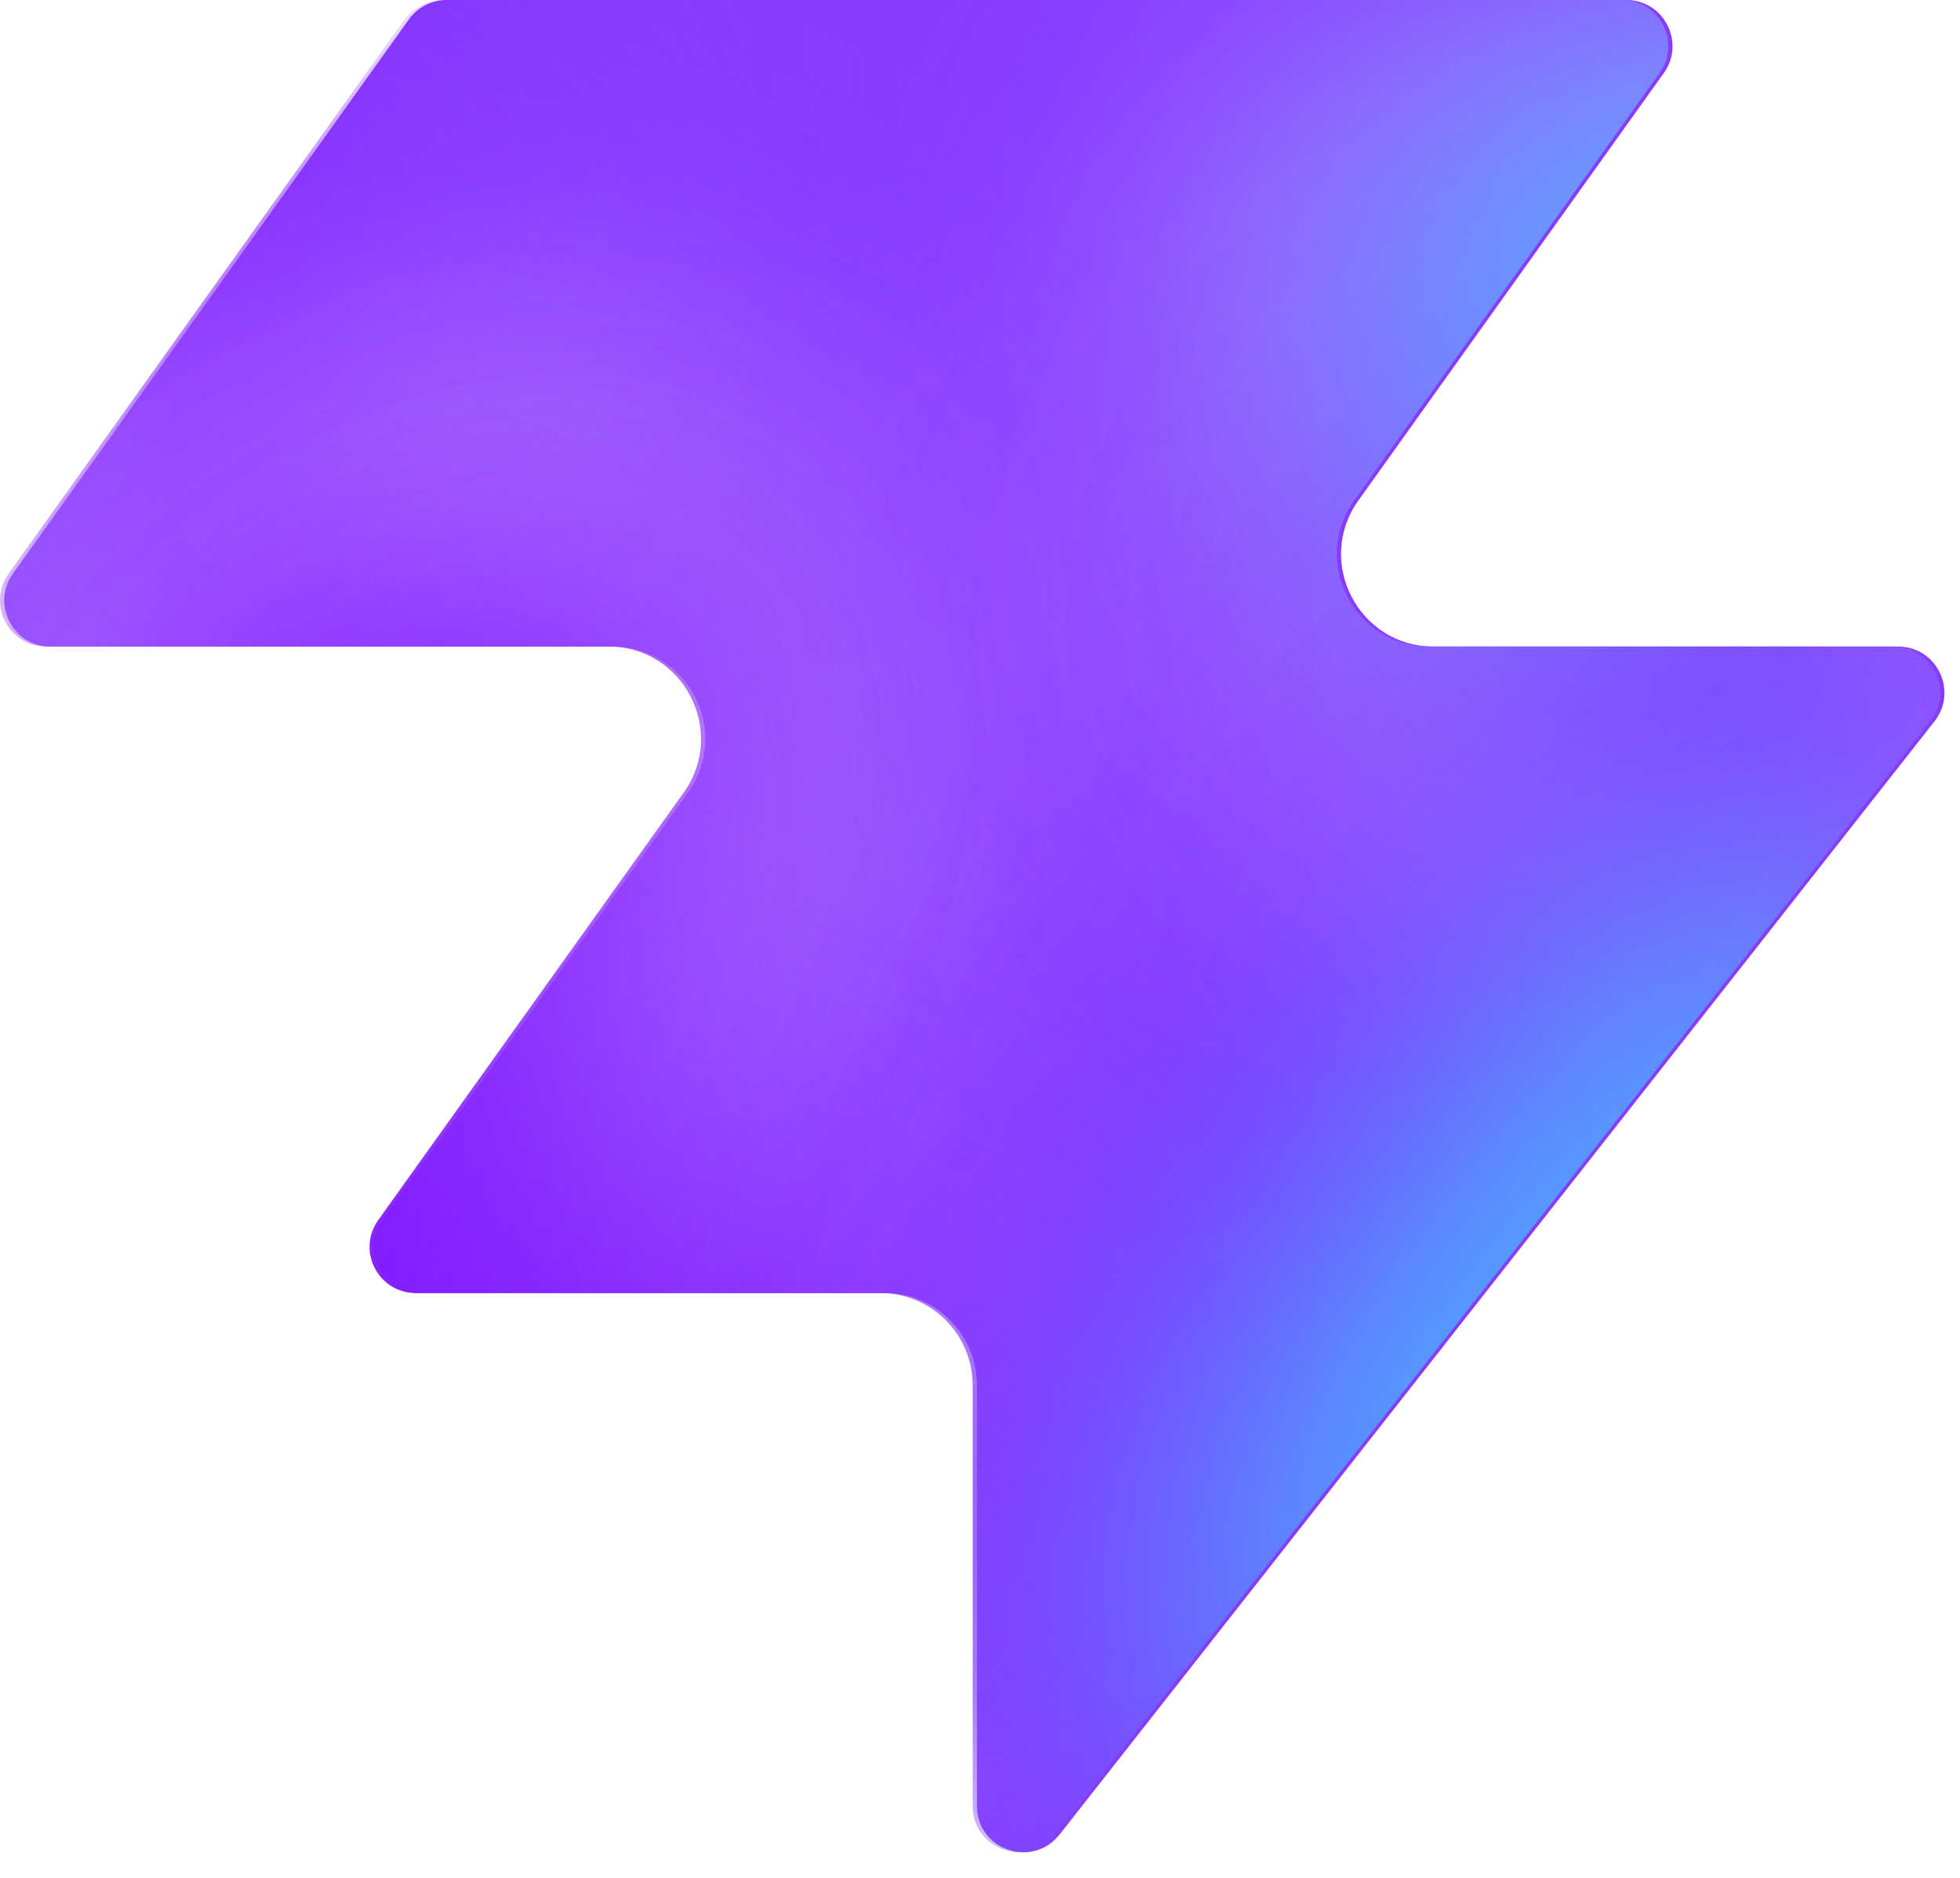
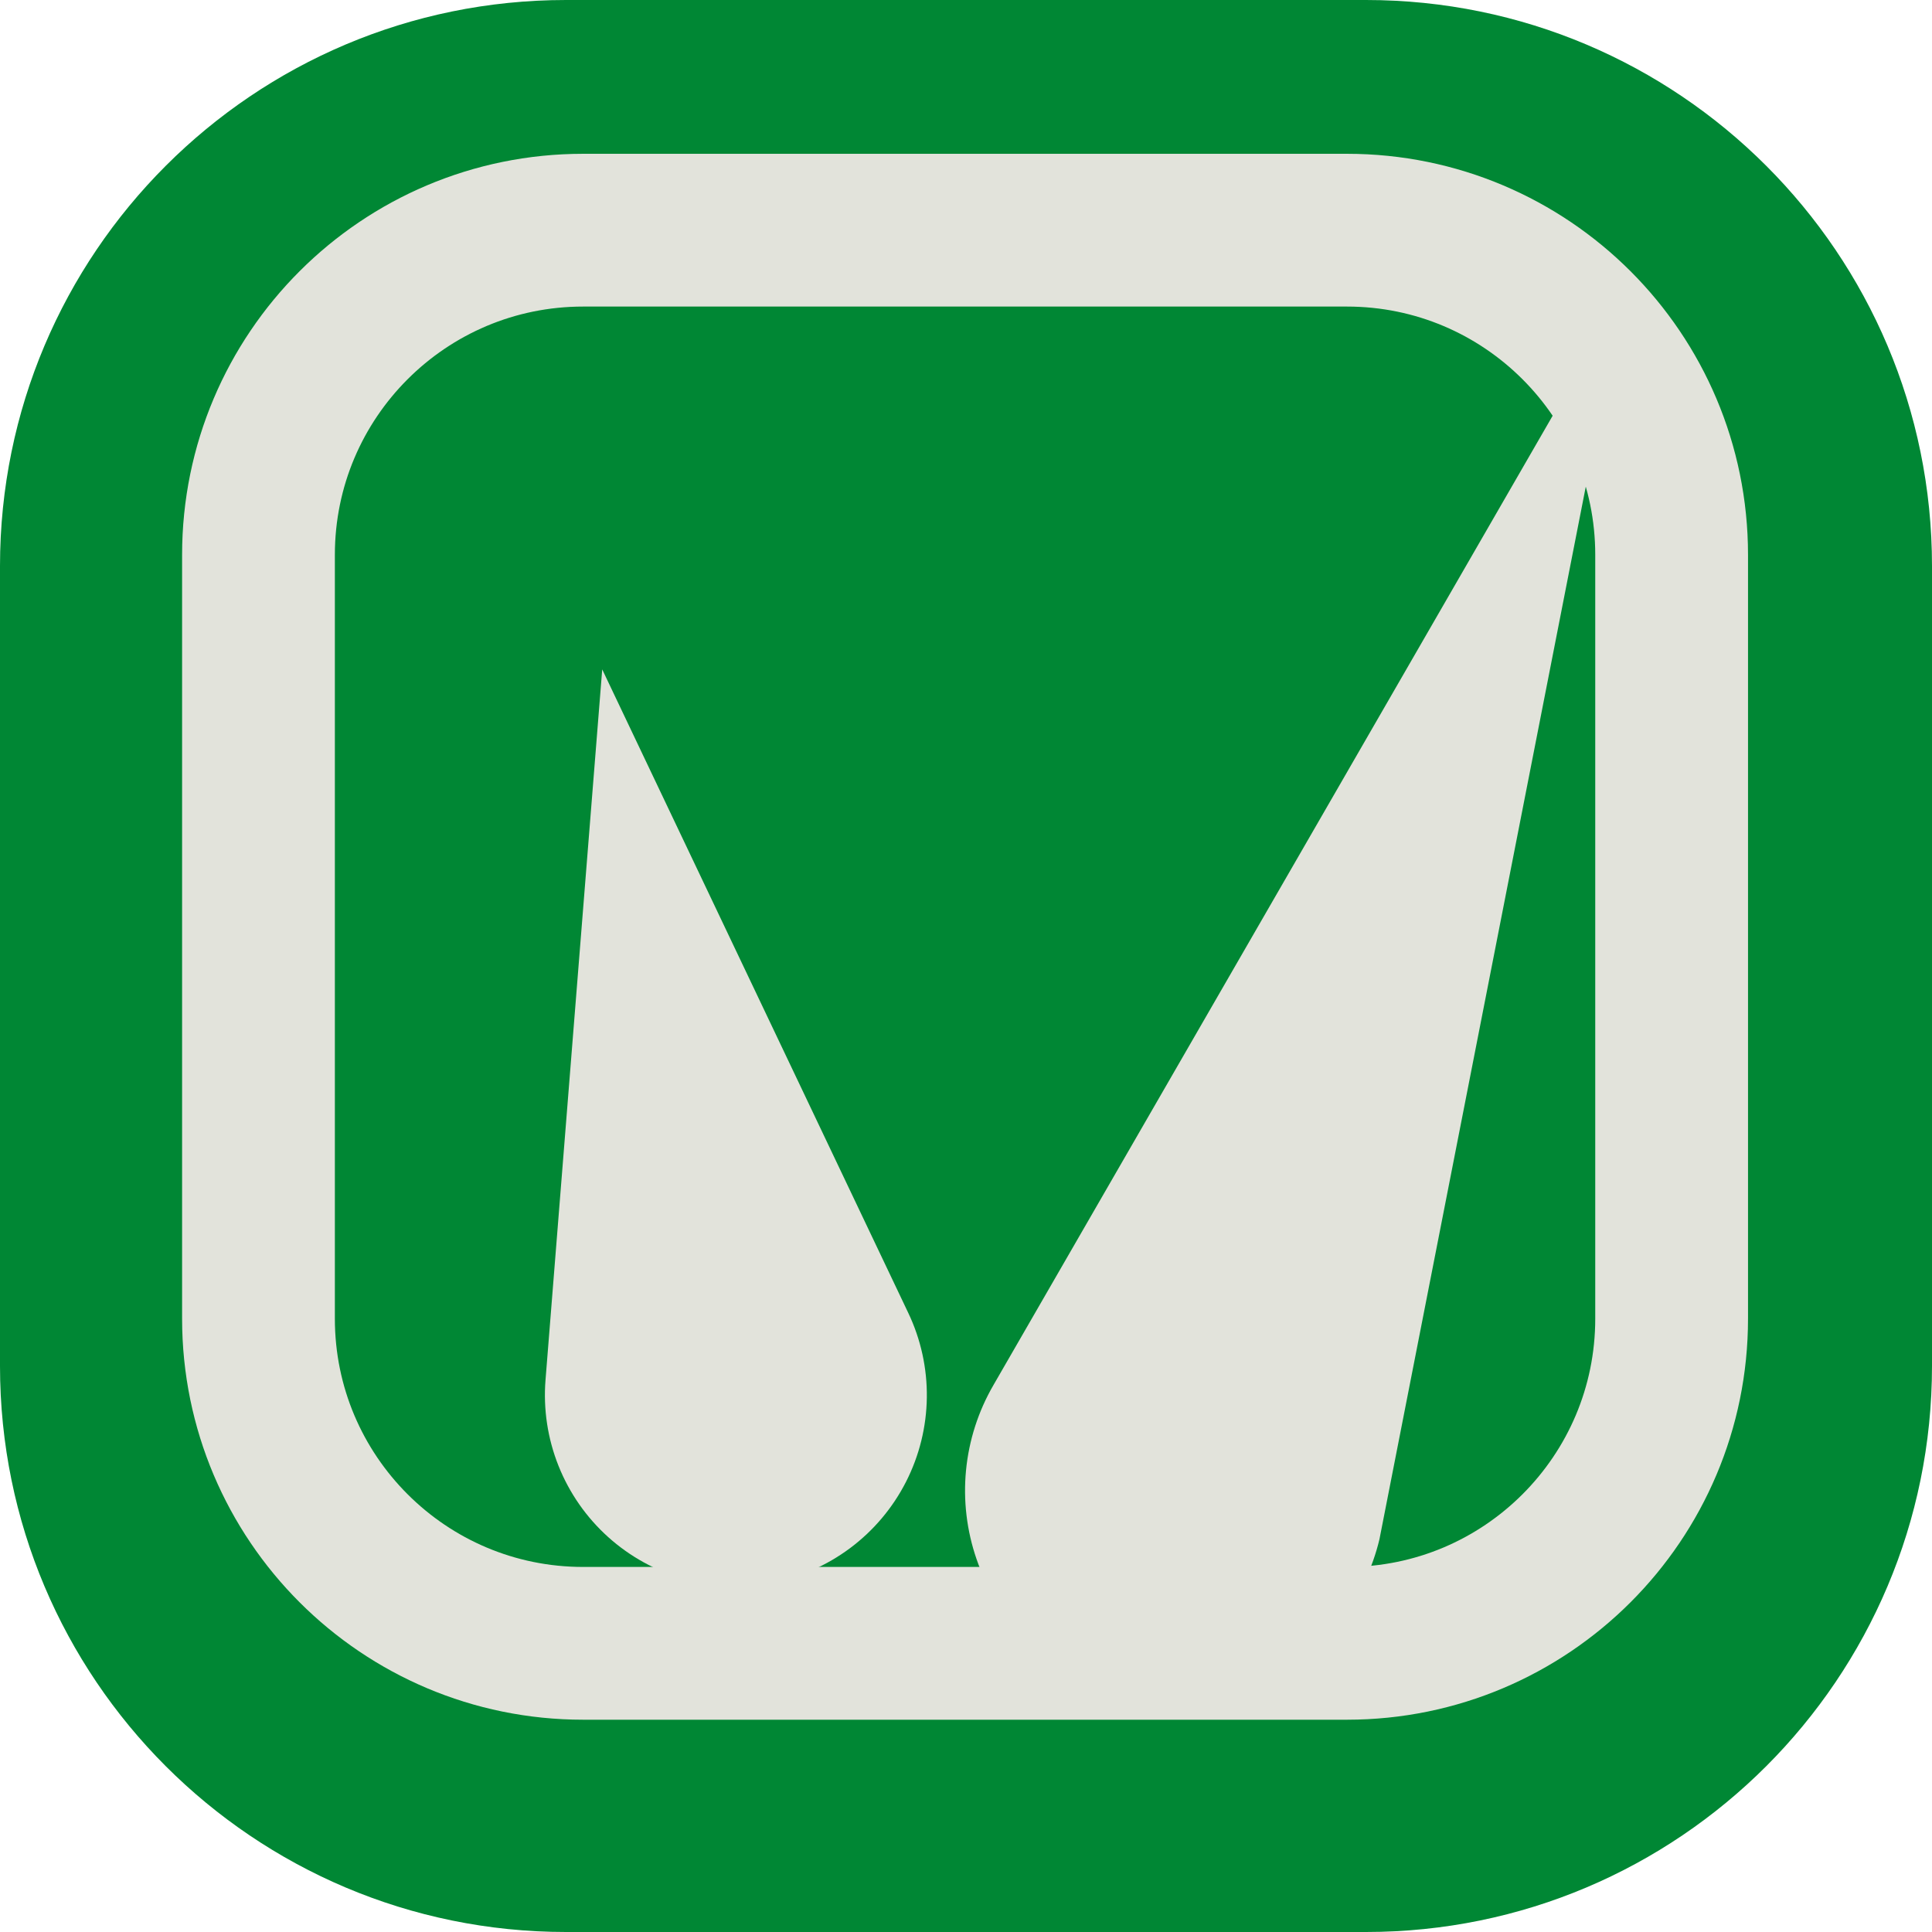
- <svg xmlns="http://www.w3.org/2000/svg" width="48" height="46" fill="none" viewBox="0 0 48 46">
-   <path fill="#863bff" d="M25.946 44.938c-.664.845-2.021.375-2.021-.698V33.937a2.26 2.26 0 0 0-2.262-2.262H10.287c-.92 0-1.456-1.04-.92-1.788l7.48-10.471c1.07-1.497 0-3.578-1.842-3.578H1.237c-.92 0-1.456-1.04-.92-1.788L10.013.474c.214-.297.556-.474.92-.474h28.894c.92 0 1.456 1.04.92 1.788l-7.48 10.471c-1.07 1.498 0 3.579 1.842 3.579h11.377c.943 0 1.473 1.088.89 1.83L25.947 44.94z" style="fill:#863bff;fill:color(display-p3 .525 .23 1);fill-opacity:1" />
-   <mask id="a" width="48" height="46" x="0" y="0" maskUnits="userSpaceOnUse" style="mask-type:alpha">
-     <path fill="#000" d="M25.842 44.938c-.664.844-2.021.375-2.021-.698V33.937a2.26 2.26 0 0 0-2.262-2.262H10.183c-.92 0-1.456-1.04-.92-1.788l7.48-10.471c1.07-1.498 0-3.579-1.842-3.579H1.133c-.92 0-1.456-1.04-.92-1.787L9.91.473c.214-.297.556-.474.92-.474h28.894c.92 0 1.456 1.04.92 1.788l-7.48 10.471c-1.07 1.498 0 3.578 1.842 3.578h11.377c.943 0 1.473 1.088.89 1.832L25.843 44.94z" style="fill:#000;fill-opacity:1" />
-   </mask>
-   <g mask="url(#a)">
-     <g filter="url(#b)">
-       <ellipse cx="5.508" cy="14.704" fill="#ede6ff" rx="5.508" ry="14.704" style="fill:#ede6ff;fill:color(display-p3 .927 .903 1);fill-opacity:1" transform="matrix(.00324 1 1 -.00324 -4.47 31.516)" />
-     </g>
-     <g filter="url(#c)">
-       <ellipse cx="10.399" cy="29.851" fill="#ede6ff" rx="10.399" ry="29.851" style="fill:#ede6ff;fill:color(display-p3 .927 .903 1);fill-opacity:1" transform="matrix(.00324 1 1 -.00324 -39.328 7.883)" />
-     </g>
-     <g filter="url(#d)">
-       <ellipse cx="5.508" cy="30.487" fill="#7e14ff" rx="5.508" ry="30.487" style="fill:#7e14ff;fill:color(display-p3 .492 .077 1);fill-opacity:1" transform="rotate(89.814 -25.913 -14.639)scale(1 -1)" />
-     </g>
-     <g filter="url(#e)">
-       <ellipse cx="5.508" cy="30.599" fill="#7e14ff" rx="5.508" ry="30.599" style="fill:#7e14ff;fill:color(display-p3 .492 .077 1);fill-opacity:1" transform="rotate(89.814 -32.644 -3.334)scale(1 -1)" />
-     </g>
-     <g filter="url(#f)">
-       <ellipse cx="5.508" cy="30.599" fill="#7e14ff" rx="5.508" ry="30.599" style="fill:#7e14ff;fill:color(display-p3 .492 .077 1);fill-opacity:1" transform="matrix(.00324 1 1 -.00324 -34.34 30.47)" />
-     </g>
-     <g filter="url(#g)">
-       <ellipse cx="14.072" cy="22.078" fill="#ede6ff" rx="14.072" ry="22.078" style="fill:#ede6ff;fill:color(display-p3 .927 .903 1);fill-opacity:1" transform="rotate(93.35 24.506 48.493)scale(-1 1)" />
-     </g>
-     <g filter="url(#h)">
-       <ellipse cx="3.47" cy="21.501" fill="#7e14ff" rx="3.47" ry="21.501" style="fill:#7e14ff;fill:color(display-p3 .492 .077 1);fill-opacity:1" transform="rotate(89.009 28.708 47.59)scale(-1 1)" />
-     </g>
-     <g filter="url(#i)">
-       <ellipse cx="3.47" cy="21.501" fill="#7e14ff" rx="3.47" ry="21.501" style="fill:#7e14ff;fill:color(display-p3 .492 .077 1);fill-opacity:1" transform="rotate(89.009 28.708 47.59)scale(-1 1)" />
-     </g>
-     <g filter="url(#j)">
-       <ellipse cx=".387" cy="8.972" fill="#7e14ff" rx="4.407" ry="29.108" style="fill:#7e14ff;fill:color(display-p3 .492 .077 1);fill-opacity:1" transform="rotate(39.51 .387 8.972)" />
-     </g>
-     <g filter="url(#k)">
-       <ellipse cx="47.523" cy="-6.092" fill="#7e14ff" rx="4.407" ry="29.108" style="fill:#7e14ff;fill:color(display-p3 .492 .077 1);fill-opacity:1" transform="rotate(37.892 47.523 -6.092)" />
-     </g>
-     <g filter="url(#l)">
-       <ellipse cx="41.412" cy="6.333" fill="#47bfff" rx="5.971" ry="9.665" style="fill:#47bfff;fill:color(display-p3 .28 .748 1);fill-opacity:1" transform="rotate(37.892 41.412 6.333)" />
-     </g>
-     <g filter="url(#m)">
-       <ellipse cx="-1.879" cy="38.332" fill="#7e14ff" rx="4.407" ry="29.108" style="fill:#7e14ff;fill:color(display-p3 .492 .077 1);fill-opacity:1" transform="rotate(37.892 -1.88 38.332)" />
-     </g>
-     <g filter="url(#n)">
-       <ellipse cx="-1.879" cy="38.332" fill="#7e14ff" rx="4.407" ry="29.108" style="fill:#7e14ff;fill:color(display-p3 .492 .077 1);fill-opacity:1" transform="rotate(37.892 -1.88 38.332)" />
-     </g>
-     <g filter="url(#o)">
-       <ellipse cx="35.651" cy="29.907" fill="#7e14ff" rx="4.407" ry="29.108" style="fill:#7e14ff;fill:color(display-p3 .492 .077 1);fill-opacity:1" transform="rotate(37.892 35.651 29.907)" />
-     </g>
-     <g filter="url(#p)">
-       <ellipse cx="38.418" cy="32.4" fill="#47bfff" rx="5.971" ry="15.297" style="fill:#47bfff;fill:color(display-p3 .28 .748 1);fill-opacity:1" transform="rotate(37.892 38.418 32.4)" />
-     </g>
-   </g>
-   <defs>
-     <filter id="b" width="60.045" height="41.654" x="-19.77" y="16.149" color-interpolation-filters="sRGB" filterUnits="userSpaceOnUse">
-       <feFlood flood-opacity="0" result="BackgroundImageFix" />
-       <feBlend in="SourceGraphic" in2="BackgroundImageFix" result="shape" />
-       <feGaussianBlur result="effect1_foregroundBlur_2002_17158" stdDeviation="7.659" />
-     </filter>
-     <filter id="c" width="90.34" height="51.437" x="-54.613" y="-7.533" color-interpolation-filters="sRGB" filterUnits="userSpaceOnUse">
-       <feFlood flood-opacity="0" result="BackgroundImageFix" />
-       <feBlend in="SourceGraphic" in2="BackgroundImageFix" result="shape" />
-       <feGaussianBlur result="effect1_foregroundBlur_2002_17158" stdDeviation="7.659" />
-     </filter>
-     <filter id="d" width="79.355" height="29.4" x="-49.64" y="2.03" color-interpolation-filters="sRGB" filterUnits="userSpaceOnUse">
-       <feFlood flood-opacity="0" result="BackgroundImageFix" />
-       <feBlend in="SourceGraphic" in2="BackgroundImageFix" result="shape" />
-       <feGaussianBlur result="effect1_foregroundBlur_2002_17158" stdDeviation="4.596" />
-     </filter>
-     <filter id="e" width="79.579" height="29.4" x="-45.045" y="20.029" color-interpolation-filters="sRGB" filterUnits="userSpaceOnUse">
-       <feFlood flood-opacity="0" result="BackgroundImageFix" />
-       <feBlend in="SourceGraphic" in2="BackgroundImageFix" result="shape" />
-       <feGaussianBlur result="effect1_foregroundBlur_2002_17158" stdDeviation="4.596" />
-     </filter>
-     <filter id="f" width="79.579" height="29.4" x="-43.513" y="21.178" color-interpolation-filters="sRGB" filterUnits="userSpaceOnUse">
-       <feFlood flood-opacity="0" result="BackgroundImageFix" />
-       <feBlend in="SourceGraphic" in2="BackgroundImageFix" result="shape" />
-       <feGaussianBlur result="effect1_foregroundBlur_2002_17158" stdDeviation="4.596" />
-     </filter>
-     <filter id="g" width="74.749" height="58.852" x="15.756" y="-17.901" color-interpolation-filters="sRGB" filterUnits="userSpaceOnUse">
-       <feFlood flood-opacity="0" result="BackgroundImageFix" />
-       <feBlend in="SourceGraphic" in2="BackgroundImageFix" result="shape" />
-       <feGaussianBlur result="effect1_foregroundBlur_2002_17158" stdDeviation="7.659" />
-     </filter>
-     <filter id="h" width="61.377" height="25.362" x="23.548" y="2.284" color-interpolation-filters="sRGB" filterUnits="userSpaceOnUse">
-       <feFlood flood-opacity="0" result="BackgroundImageFix" />
-       <feBlend in="SourceGraphic" in2="BackgroundImageFix" result="shape" />
-       <feGaussianBlur result="effect1_foregroundBlur_2002_17158" stdDeviation="4.596" />
-     </filter>
-     <filter id="i" width="61.377" height="25.362" x="23.548" y="2.284" color-interpolation-filters="sRGB" filterUnits="userSpaceOnUse">
-       <feFlood flood-opacity="0" result="BackgroundImageFix" />
-       <feBlend in="SourceGraphic" in2="BackgroundImageFix" result="shape" />
-       <feGaussianBlur result="effect1_foregroundBlur_2002_17158" stdDeviation="4.596" />
-     </filter>
-     <filter id="j" width="56.045" height="63.649" x="-27.636" y="-22.853" color-interpolation-filters="sRGB" filterUnits="userSpaceOnUse">
-       <feFlood flood-opacity="0" result="BackgroundImageFix" />
-       <feBlend in="SourceGraphic" in2="BackgroundImageFix" result="shape" />
-       <feGaussianBlur result="effect1_foregroundBlur_2002_17158" stdDeviation="4.596" />
-     </filter>
-     <filter id="k" width="54.814" height="64.646" x="20.116" y="-38.415" color-interpolation-filters="sRGB" filterUnits="userSpaceOnUse">
-       <feFlood flood-opacity="0" result="BackgroundImageFix" />
-       <feBlend in="SourceGraphic" in2="BackgroundImageFix" result="shape" />
-       <feGaussianBlur result="effect1_foregroundBlur_2002_17158" stdDeviation="4.596" />
-     </filter>
-     <filter id="l" width="33.541" height="35.313" x="24.641" y="-11.323" color-interpolation-filters="sRGB" filterUnits="userSpaceOnUse">
-       <feFlood flood-opacity="0" result="BackgroundImageFix" />
-       <feBlend in="SourceGraphic" in2="BackgroundImageFix" result="shape" />
-       <feGaussianBlur result="effect1_foregroundBlur_2002_17158" stdDeviation="4.596" />
-     </filter>
-     <filter id="m" width="54.814" height="64.646" x="-29.286" y="6.009" color-interpolation-filters="sRGB" filterUnits="userSpaceOnUse">
-       <feFlood flood-opacity="0" result="BackgroundImageFix" />
-       <feBlend in="SourceGraphic" in2="BackgroundImageFix" result="shape" />
-       <feGaussianBlur result="effect1_foregroundBlur_2002_17158" stdDeviation="4.596" />
-     </filter>
-     <filter id="n" width="54.814" height="64.646" x="-29.286" y="6.009" color-interpolation-filters="sRGB" filterUnits="userSpaceOnUse">
-       <feFlood flood-opacity="0" result="BackgroundImageFix" />
-       <feBlend in="SourceGraphic" in2="BackgroundImageFix" result="shape" />
-       <feGaussianBlur result="effect1_foregroundBlur_2002_17158" stdDeviation="4.596" />
-     </filter>
-     <filter id="o" width="54.814" height="64.646" x="8.244" y="-2.416" color-interpolation-filters="sRGB" filterUnits="userSpaceOnUse">
-       <feFlood flood-opacity="0" result="BackgroundImageFix" />
-       <feBlend in="SourceGraphic" in2="BackgroundImageFix" result="shape" />
-       <feGaussianBlur result="effect1_foregroundBlur_2002_17158" stdDeviation="4.596" />
-     </filter>
-     <filter id="p" width="39.409" height="43.623" x="18.713" y="10.588" color-interpolation-filters="sRGB" filterUnits="userSpaceOnUse">
-       <feFlood flood-opacity="0" result="BackgroundImageFix" />
-       <feBlend in="SourceGraphic" in2="BackgroundImageFix" result="shape" />
-       <feGaussianBlur result="effect1_foregroundBlur_2002_17158" stdDeviation="4.596" />
-     </filter>
-   </defs>
+ <svg xmlns="http://www.w3.org/2000/svg" width="1024" height="1024" viewBox="0 0 1024 1024" fill="none">
+   <rect width="1024" height="1024" rx="300" fill="#008734" />
+   <path d="M713.932 122H309.068C214.037 122 137 199.037 137 294.068V698.932C137 793.963 214.037 871 309.068 871H713.932C808.963 871 886 793.963 886 698.932V294.068C886 199.037 808.963 122 713.932 122Z" stroke="#E2E3DB" stroke-width="80.973" />
+   <path d="M319.189 354.797L481.388 695.845C488.072 709.859 491.443 725.221 491.239 740.746C491.036 756.27 487.264 771.539 480.215 785.372C473.167 799.206 463.03 811.232 450.59 820.521C438.15 829.81 423.74 836.113 408.474 838.942C393.209 841.771 377.497 841.05 362.554 836.835C347.612 832.62 333.839 825.025 322.302 814.636C310.765 804.247 301.772 791.343 296.019 776.922C290.267 762.502 287.909 746.951 289.128 731.473L319.189 354.797Z" fill="#E2E3DB" />
+   <path d="M860.696 154.895L731.139 815.837C727.433 831.391 720.42 845.964 710.577 858.564C700.735 871.165 688.294 881.498 674.101 888.861C659.908 896.223 644.295 900.442 628.326 901.231C612.356 902.02 596.404 899.359 581.554 893.431C566.705 887.503 553.306 878.446 542.27 866.877C531.234 855.307 522.819 841.496 517.599 826.384C512.378 811.271 510.473 795.211 512.014 779.296C513.556 763.382 518.507 747.986 526.53 734.156L860.696 154.895Z" fill="#E2E3DB" />
</svg>
